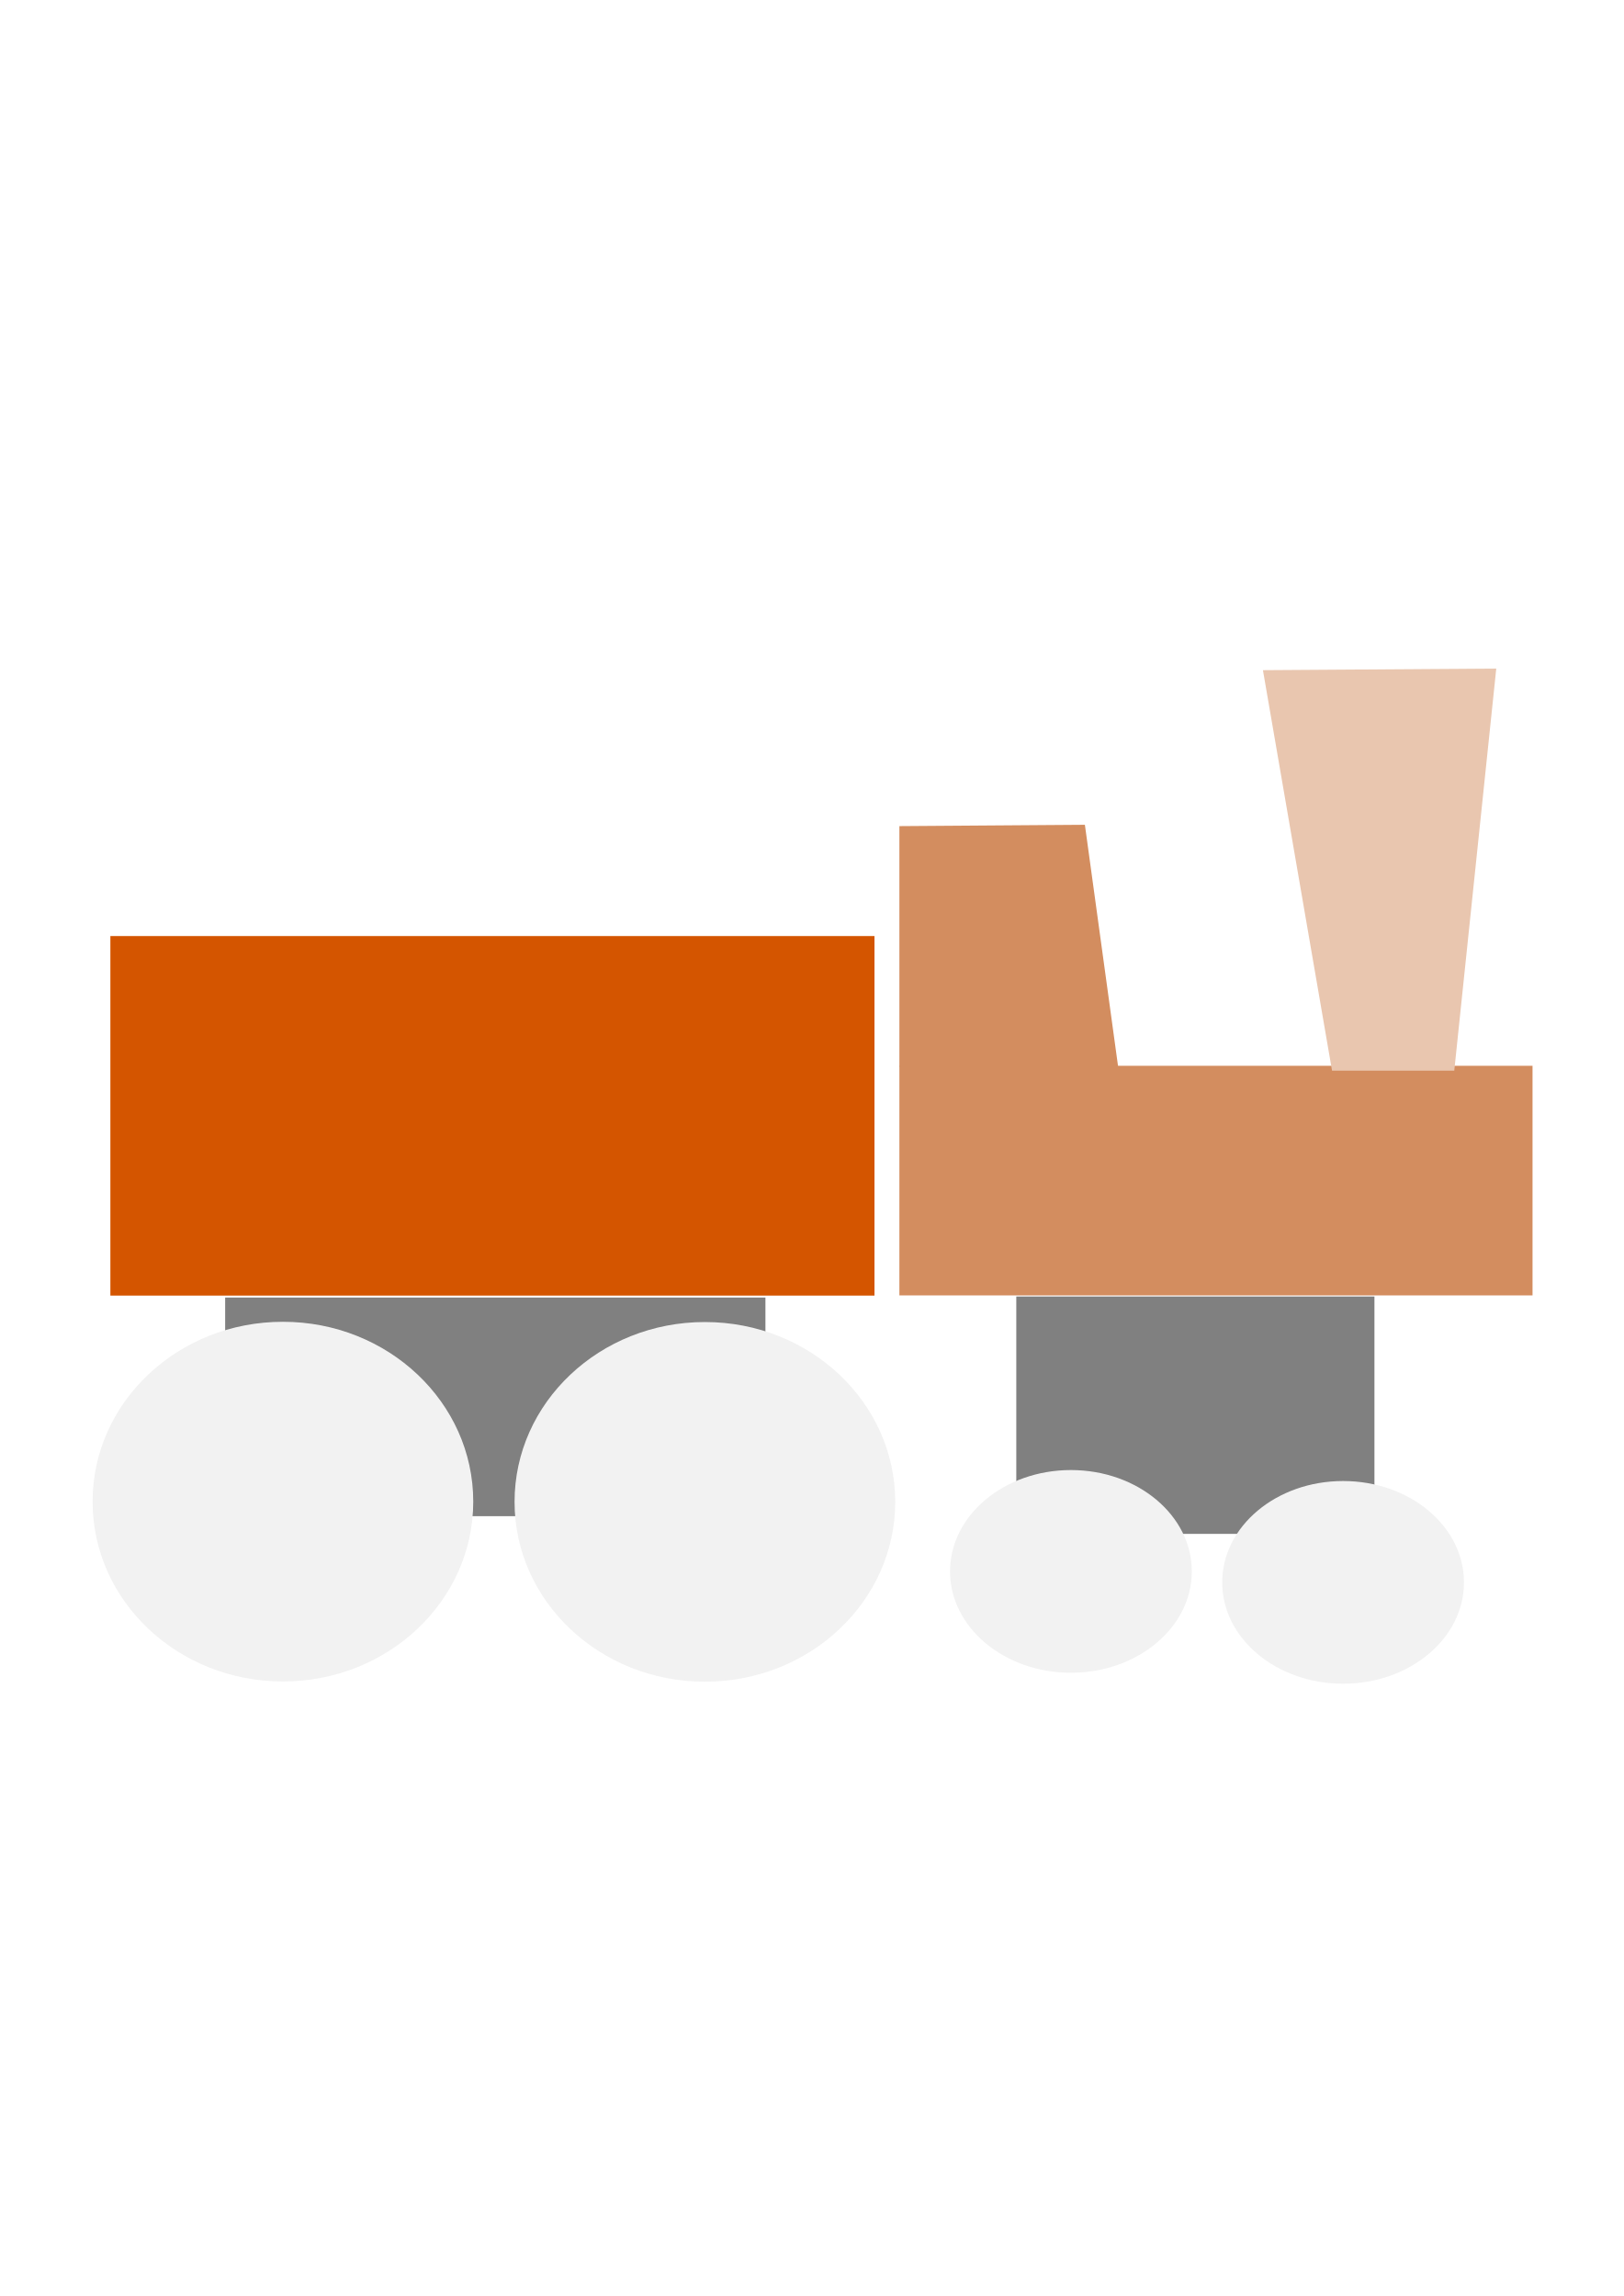
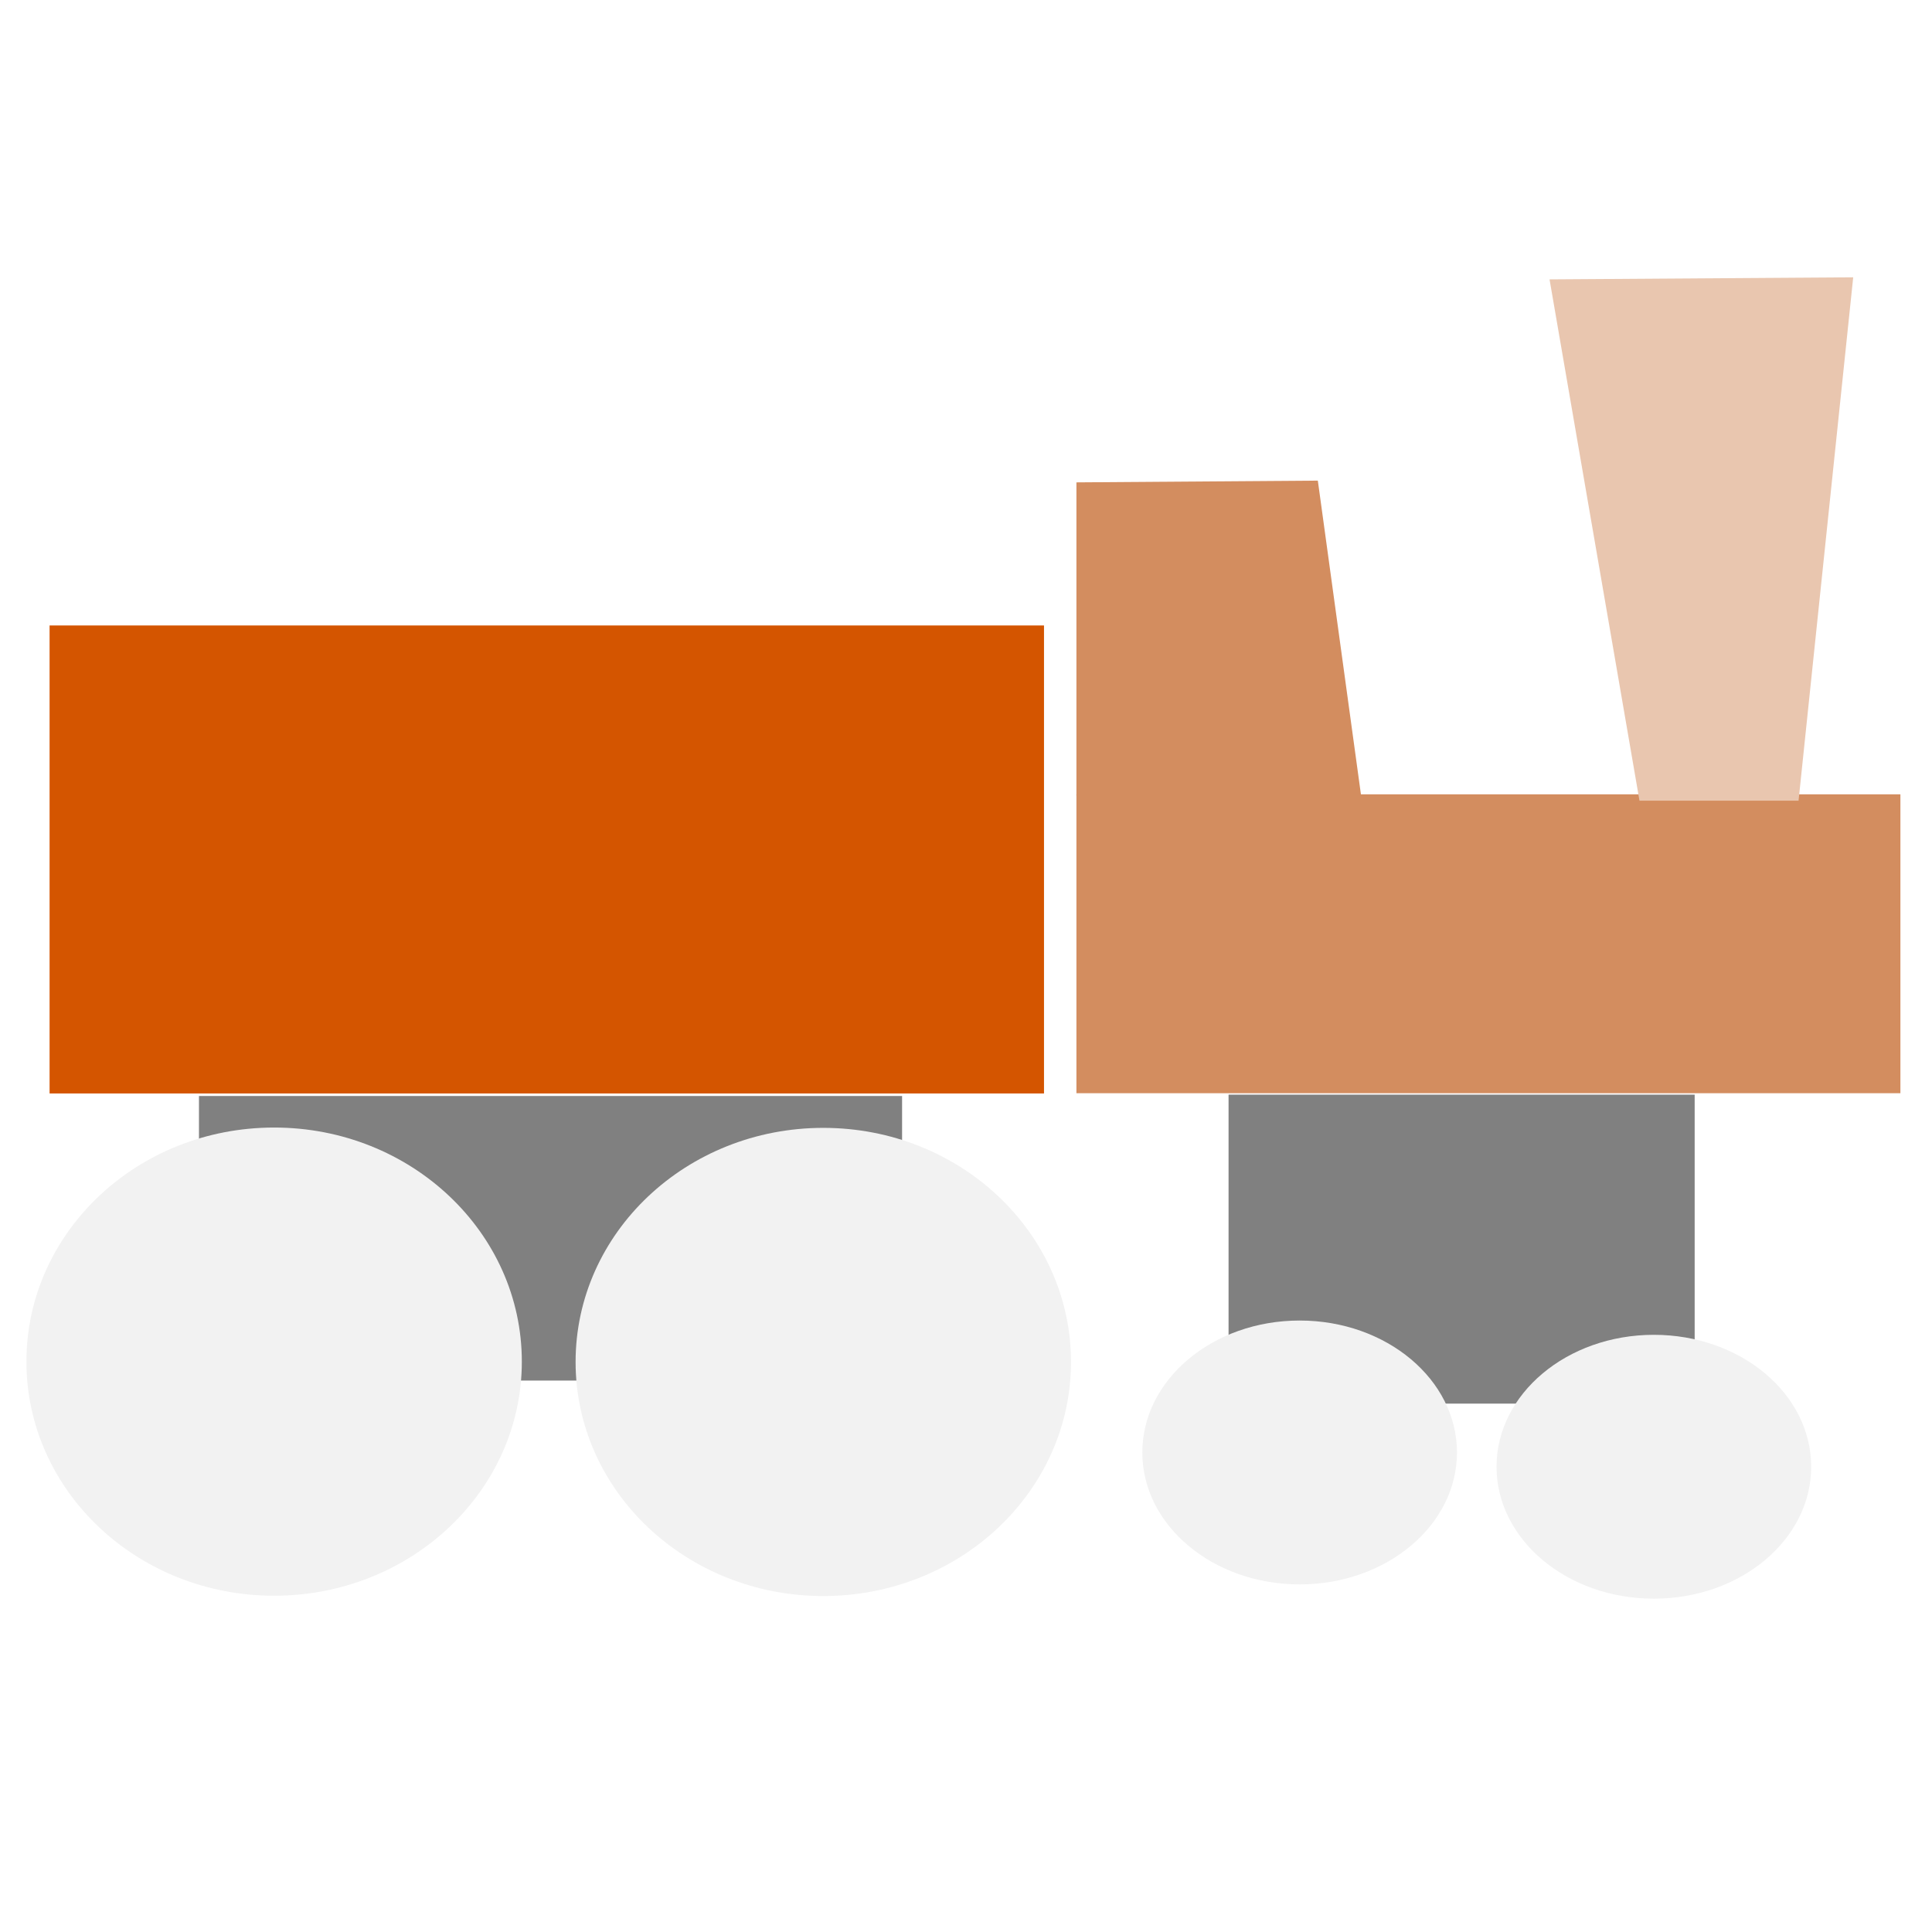
- <svg xmlns="http://www.w3.org/2000/svg" width="210mm" height="297mm" viewBox="0 0 210 297" version="1.1" id="svg5">
+ <svg xmlns="http://www.w3.org/2000/svg" width="192mm" height="192mm" viewBox="0 0 192 192" version="1.1" id="svg5">
  <defs id="defs2" />
  <g id="layer1">
-     <path id="rect6368" style="fill:#d45500;stroke-width:23.859;stroke-linecap:square;stroke-dashoffset:1133.77;stop-color:#000000" d="m 14.276,121.083 h 98.824 v 46.51 H 14.276 Z" />
-     <path id="rect6370" style="fill:#d38d5f;stroke-width:26.456;stroke-linecap:square;stroke-dashoffset:1133.77;stop-color:#000000" d="m 116.322,137.865 h 81.886 v 29.703 H 116.322 Z" />
-     <path id="rect6372" style="fill:#d38d5f;stroke-width:21.75;stroke-linecap:square;stroke-dashoffset:1133.77;stop-color:#000000" d="m 116.322,106.863 23.991,-0.173 4.299,31.299 H 116.322 Z" />
-     <path id="rect6476" style="fill:#e9c6af;stroke-width:34.677;stroke-linecap:square;stroke-dashoffset:1133.77;stop-color:#000000" d="m 172.278,138.496 h 15.809 l 5.431,-52.012 -30.178,0.206 z" />
-     <path id="rect6580" style="fill:#808080;stroke-width:26.456;stroke-linecap:square;stroke-dashoffset:1133.77;stop-color:#000000" d="m 29.121,167.845 h 69.876 v 28.28 H 29.121 Z" />
-     <path id="rect6582" style="fill:#808080;stroke-width:22.445;stroke-linecap:square;stroke-dashoffset:1133.77;stop-color:#000000" d="m 131.441,167.711 h 46.321 v 30.705 h -46.321 z" />
-     <path id="path952" style="fill:#f2f2f2;stroke-width:26.456;stroke-linecap:square;stroke-dashoffset:1133.77;stop-color:#000000" d="M 61.207,194.244 A 24.616,23.263 0 0 1 36.591,217.507 24.616,23.263 0 0 1 11.975,194.244 24.616,23.263 0 0 1 36.591,170.98 24.616,23.263 0 0 1 61.207,194.244 Z" />
-     <path id="ellipse954" style="fill:#f2f2f2;stroke-width:26.456;stroke-linecap:square;stroke-dashoffset:1133.77;stop-color:#000000" d="M 115.783,194.275 A 24.616,23.263 0 0 1 91.167,217.538 24.616,23.263 0 0 1 66.55,194.275 24.616,23.263 0 0 1 91.167,171.012 24.616,23.263 0 0 1 115.783,194.275 Z" />
-     <path id="ellipse1036" style="fill:#f2f2f2;stroke-width:15.828;stroke-linecap:square;stroke-dashoffset:1133.77;stop-color:#000000" d="m 154.14,203.27 a 15.634,13.111 0 0 1 -15.634,13.111 15.634,13.111 0 0 1 -15.634,-13.111 15.634,13.111 0 0 1 15.634,-13.111 15.634,13.111 0 0 1 15.634,13.111 z" />
-     <path id="ellipse6344" style="fill:#f2f2f2;stroke-width:15.828;stroke-linecap:square;stroke-dashoffset:1133.77;stop-color:#000000" d="m 189.341,204.689 a 15.634,13.111 0 0 1 -15.634,13.111 15.634,13.111 0 0 1 -15.634,-13.111 15.634,13.111 0 0 1 15.634,-13.111 15.634,13.111 0 0 1 15.634,13.111 z" />
+     <g id="g841" transform="translate(-9.348192,-58.92608)">
+       <path id="rect6368" style="fill:#d45500;stroke-width:23.859;stroke-linecap:square;stroke-dashoffset:1133.77;stop-color:#000000" d="m 14.276,121.083 h 98.824 v 46.51 H 14.276 Z" />
+       <path id="rect6370" style="fill:#d38d5f;stroke-width:26.456;stroke-linecap:square;stroke-dashoffset:1133.77;stop-color:#000000" d="m 116.322,137.865 h 81.886 v 29.703 H 116.322 Z" />
+       <path id="rect6372" style="fill:#d38d5f;stroke-width:21.75;stroke-linecap:square;stroke-dashoffset:1133.77;stop-color:#000000" d="m 116.322,106.863 23.991,-0.173 4.299,31.299 H 116.322 Z" />
+       <path id="rect6476" style="fill:#e9c6af;stroke-width:34.677;stroke-linecap:square;stroke-dashoffset:1133.77;stop-color:#000000" d="m 172.278,138.496 h 15.809 l 5.431,-52.012 -30.178,0.206 z" />
+       <path id="rect6580" style="fill:#808080;stroke-width:26.456;stroke-linecap:square;stroke-dashoffset:1133.77;stop-color:#000000" d="m 29.121,167.845 h 69.876 v 28.28 H 29.121 Z" />
+       <path id="rect6582" style="fill:#808080;stroke-width:22.445;stroke-linecap:square;stroke-dashoffset:1133.77;stop-color:#000000" d="m 131.441,167.711 h 46.321 v 30.705 h -46.321 z" />
+       <path id="path952" style="fill:#f2f2f2;stroke-width:26.456;stroke-linecap:square;stroke-dashoffset:1133.77;stop-color:#000000" d="M 61.207,194.244 A 24.616,23.263 0 0 1 36.591,217.507 24.616,23.263 0 0 1 11.975,194.244 24.616,23.263 0 0 1 36.591,170.98 24.616,23.263 0 0 1 61.207,194.244 Z" />
+       <path id="ellipse954" style="fill:#f2f2f2;stroke-width:26.456;stroke-linecap:square;stroke-dashoffset:1133.77;stop-color:#000000" d="M 115.783,194.275 A 24.616,23.263 0 0 1 91.167,217.538 24.616,23.263 0 0 1 66.55,194.275 24.616,23.263 0 0 1 91.167,171.012 24.616,23.263 0 0 1 115.783,194.275 Z" />
+       <path id="ellipse1036" style="fill:#f2f2f2;stroke-width:15.828;stroke-linecap:square;stroke-dashoffset:1133.77;stop-color:#000000" d="m 154.14,203.27 a 15.634,13.111 0 0 1 -15.634,13.111 15.634,13.111 0 0 1 -15.634,-13.111 15.634,13.111 0 0 1 15.634,-13.111 15.634,13.111 0 0 1 15.634,13.111 z" />
+       <path id="ellipse6344" style="fill:#f2f2f2;stroke-width:15.828;stroke-linecap:square;stroke-dashoffset:1133.77;stop-color:#000000" d="m 189.341,204.689 a 15.634,13.111 0 0 1 -15.634,13.111 15.634,13.111 0 0 1 -15.634,-13.111 15.634,13.111 0 0 1 15.634,-13.111 15.634,13.111 0 0 1 15.634,13.111 z" />
+     </g>
  </g>
</svg>
